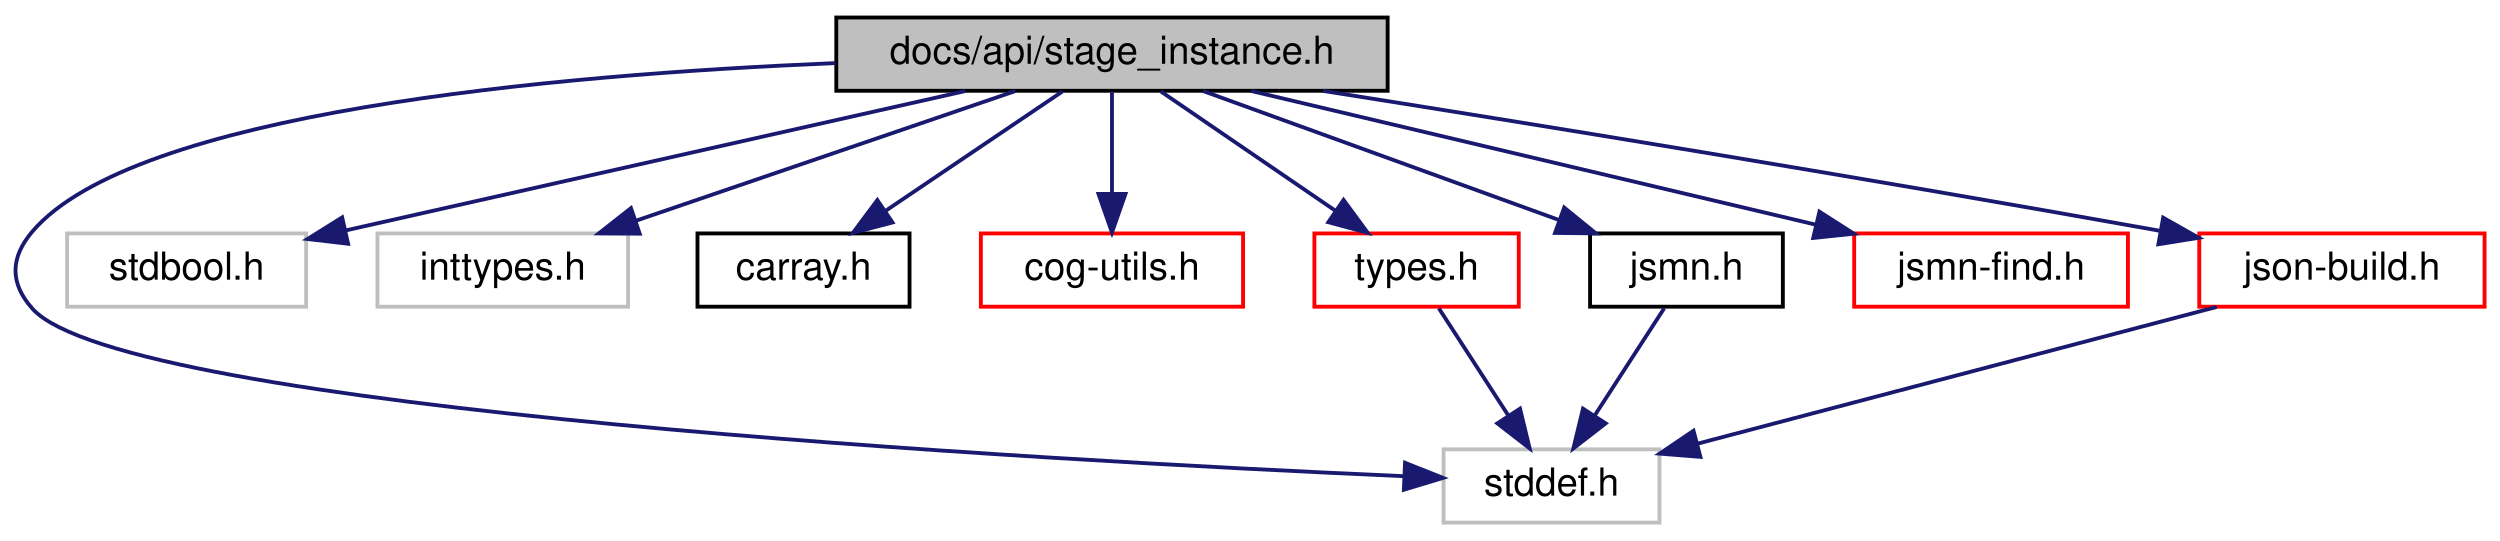
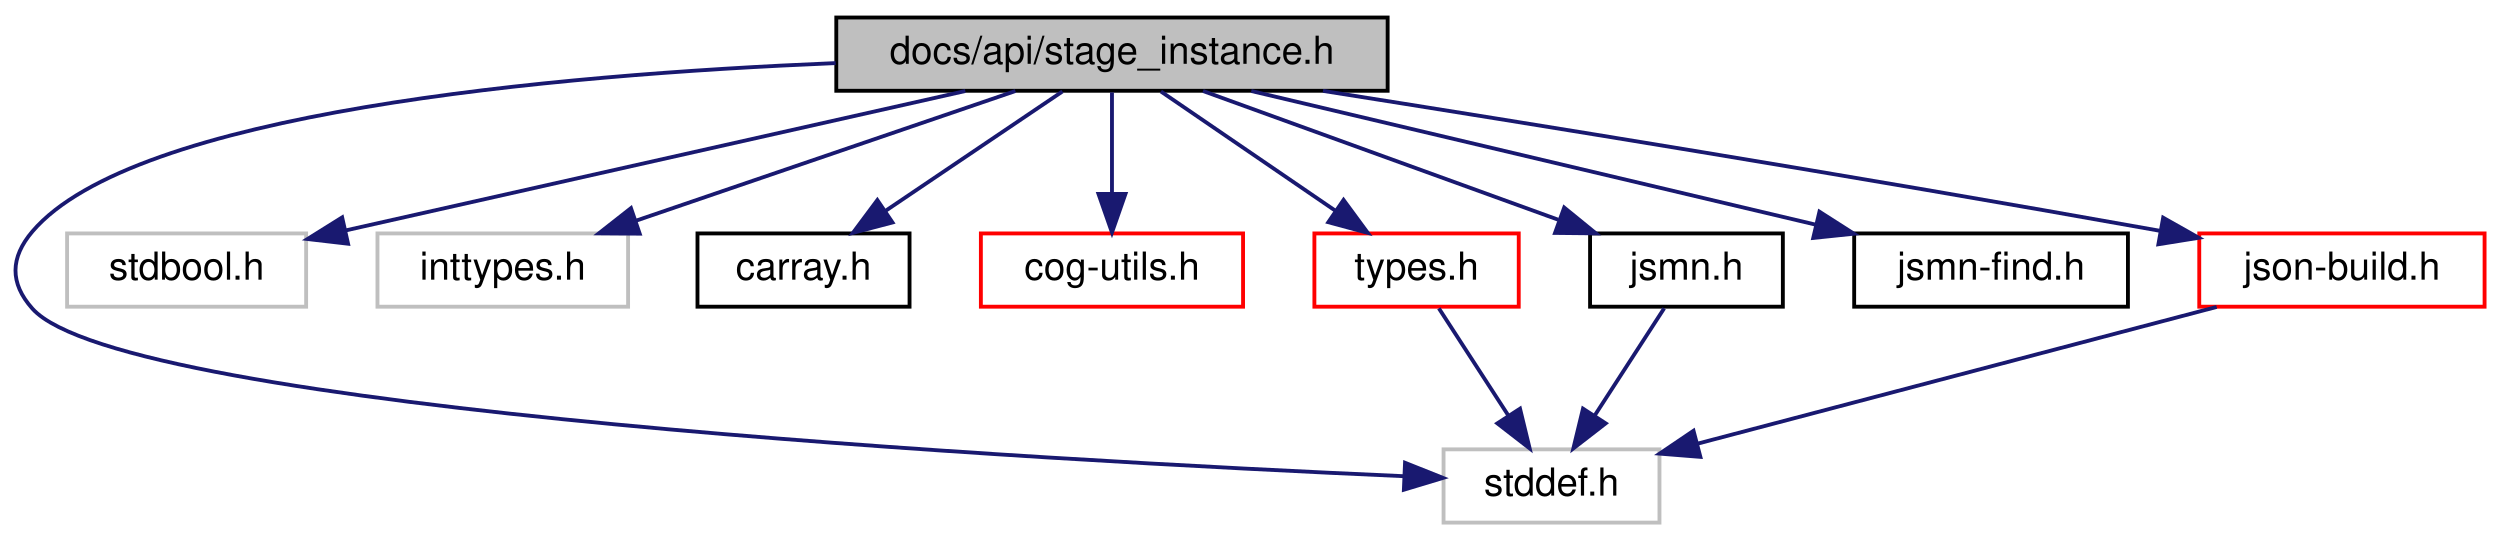
<svg xmlns="http://www.w3.org/2000/svg" xmlns:xlink="http://www.w3.org/1999/xlink" width="648pt" height="140pt" viewBox="0.00 0.00 648.40 140.00">
  <g id="graph0" class="graph" transform="scale(1 1) rotate(0) translate(4 136)">
    <g id="node1" class="node">
      <g id="a_node1">
        <a xlink:title="Generated code.">
          <polygon fill="#bfbfbf" stroke="black" points="212.9,-112.5 212.9,-131.5 355.9,-131.5 355.9,-112.5 212.9,-112.5" />
          <text text-anchor="middle" x="284.4" y="-119.5" font-family="Helvetica,sans-Serif" font-size="10.00">docs/api/stage_instance.h</text>
        </a>
      </g>
    </g>
    <g id="node2" class="node">
      <g id="a_node2">
        <a xlink:title=" ">
          <polygon fill="none" stroke="#bfbfbf" points="370.4,-0.5 370.4,-19.5 426.4,-19.5 426.4,-0.5 370.4,-0.5" />
          <text text-anchor="middle" x="398.4" y="-7.5" font-family="Helvetica,sans-Serif" font-size="10.00">stddef.h</text>
        </a>
      </g>
    </g>
    <g id="edge1" class="edge">
      <path fill="none" stroke="midnightblue" d="M212.73,-119.68C138.79,-116.61 30.67,-106.82 4.4,-76 -1.36,-69.23 -1.52,-62.63 4.4,-56 27.85,-29.72 265.52,-16.7 359.98,-12.54" />
      <polygon fill="midnightblue" stroke="midnightblue" points="360.41,-16.02 370.25,-12.09 360.11,-9.03 360.41,-16.02" />
    </g>
    <g id="node3" class="node">
      <g id="a_node3">
        <a xlink:title=" ">
          <polygon fill="none" stroke="#bfbfbf" points="13.4,-56.5 13.4,-75.5 75.4,-75.5 75.4,-56.5 13.4,-56.5" />
          <text text-anchor="middle" x="44.4" y="-63.5" font-family="Helvetica,sans-Serif" font-size="10.00">stdbool.h</text>
        </a>
      </g>
    </g>
    <g id="edge2" class="edge">
      <path fill="none" stroke="midnightblue" d="M246.37,-112.44C202.5,-102.57 130.64,-86.4 85.51,-76.25" />
      <polygon fill="midnightblue" stroke="midnightblue" points="86.27,-72.83 75.75,-74.05 84.74,-79.66 86.27,-72.83" />
    </g>
    <g id="node4" class="node">
      <g id="a_node4">
        <a xlink:title=" ">
          <polygon fill="none" stroke="#bfbfbf" points="93.9,-56.5 93.9,-75.5 158.9,-75.5 158.9,-56.5 93.9,-56.5" />
          <text text-anchor="middle" x="126.4" y="-63.5" font-family="Helvetica,sans-Serif" font-size="10.00">inttypes.h</text>
        </a>
      </g>
    </g>
    <g id="edge3" class="edge">
      <path fill="none" stroke="midnightblue" d="M259.36,-112.44C232.78,-103.36 190.59,-88.94 160.88,-78.78" />
      <polygon fill="midnightblue" stroke="midnightblue" points="161.91,-75.44 151.32,-75.52 159.65,-82.06 161.91,-75.44" />
    </g>
    <g id="node5" class="node">
      <g id="a_node5">
        <a xlink:href="carray_8h.html" target="_top" xlink:title=" ">
          <polygon fill="none" stroke="black" points="176.9,-56.5 176.9,-75.5 231.9,-75.5 231.9,-56.5 176.9,-56.5" />
          <text text-anchor="middle" x="204.4" y="-63.5" font-family="Helvetica,sans-Serif" font-size="10.00">carray.h</text>
        </a>
      </g>
    </g>
    <g id="edge4" class="edge">
      <path fill="none" stroke="midnightblue" d="M271.55,-112.32C259.18,-103.98 240.27,-91.21 225.66,-81.35" />
      <polygon fill="midnightblue" stroke="midnightblue" points="227.47,-78.35 217.22,-75.65 223.55,-84.15 227.47,-78.35" />
    </g>
    <g id="node6" class="node">
      <g id="a_node6">
        <a xlink:href="cog-utils_8h.html" target="_top" xlink:title=" ">
          <polygon fill="none" stroke="red" points="250.4,-56.5 250.4,-75.5 318.4,-75.5 318.4,-56.5 250.4,-56.5" />
          <text text-anchor="middle" x="284.4" y="-63.5" font-family="Helvetica,sans-Serif" font-size="10.00">cog-utils.h</text>
        </a>
      </g>
    </g>
    <g id="edge5" class="edge">
      <path fill="none" stroke="midnightblue" d="M284.4,-112.08C284.4,-105.01 284.4,-94.86 284.4,-85.99" />
      <polygon fill="midnightblue" stroke="midnightblue" points="287.9,-85.75 284.4,-75.75 280.9,-85.75 287.9,-85.75" />
    </g>
    <g id="node7" class="node">
      <g id="a_node7">
        <a xlink:href="types_8h.html" target="_top" xlink:title=" ">
          <polygon fill="none" stroke="red" points="336.9,-56.5 336.9,-75.5 389.9,-75.5 389.9,-56.5 336.9,-56.5" />
          <text text-anchor="middle" x="363.4" y="-63.5" font-family="Helvetica,sans-Serif" font-size="10.00">types.h</text>
        </a>
      </g>
    </g>
    <g id="edge6" class="edge">
      <path fill="none" stroke="midnightblue" d="M297.09,-112.32C309.3,-103.98 327.98,-91.21 342.4,-81.35" />
      <polygon fill="midnightblue" stroke="midnightblue" points="344.46,-84.19 350.74,-75.65 340.51,-78.41 344.46,-84.19" />
    </g>
    <g id="node8" class="node">
      <g id="a_node8">
        <a xlink:href="jsmn_8h.html" target="_top" xlink:title=" ">
          <polygon fill="none" stroke="black" points="408.4,-56.5 408.4,-75.5 458.4,-75.5 458.4,-56.5 408.4,-56.5" />
          <text text-anchor="middle" x="433.4" y="-63.5" font-family="Helvetica,sans-Serif" font-size="10.00">jsmn.h</text>
        </a>
      </g>
    </g>
    <g id="edge8" class="edge">
      <path fill="none" stroke="midnightblue" d="M308.01,-112.44C332.86,-103.44 372.17,-89.19 400.15,-79.05" />
      <polygon fill="midnightblue" stroke="midnightblue" points="401.69,-82.21 409.9,-75.52 399.31,-75.63 401.69,-82.21" />
    </g>
    <g id="node9" class="node">
      <g id="a_node9">
        <a xlink:href="jsmn-find_8h.html" target="_top" xlink:title=" ">
-           <polygon fill="none" stroke="red" points="476.9,-56.5 476.9,-75.5 547.9,-75.5 547.9,-56.5 476.9,-56.5" />
+           <polygon fill="none" stroke="black" points="476.9,-56.5 476.9,-75.5 547.9,-75.5 547.9,-56.5 476.9,-56.5" />
          <text text-anchor="middle" x="512.4" y="-63.5" font-family="Helvetica,sans-Serif" font-size="10.00">jsmn-find.h</text>
        </a>
      </g>
    </g>
    <g id="edge10" class="edge">
      <path fill="none" stroke="midnightblue" d="M320.53,-112.44C360.17,-103.06 423.87,-87.97 466.89,-77.78" />
      <polygon fill="midnightblue" stroke="midnightblue" points="467.89,-81.14 476.82,-75.43 466.28,-74.33 467.89,-81.14" />
    </g>
    <g id="node10" class="node">
      <g id="a_node10">
        <a xlink:href="json-build_8h.html" target="_top" xlink:title=" ">
          <polygon fill="none" stroke="red" points="566.4,-56.5 566.4,-75.5 640.4,-75.5 640.4,-56.5 566.4,-56.5" />
          <text text-anchor="middle" x="603.4" y="-63.5" font-family="Helvetica,sans-Serif" font-size="10.00">json-build.h</text>
        </a>
      </g>
    </g>
    <g id="edge11" class="edge">
      <path fill="none" stroke="midnightblue" d="M339.13,-112.47C392.15,-104.1 475.09,-90.71 556.36,-76.15" />
      <polygon fill="midnightblue" stroke="midnightblue" points="557.04,-79.58 566.26,-74.37 555.8,-72.69 557.04,-79.58" />
    </g>
    <g id="edge7" class="edge">
      <path fill="none" stroke="midnightblue" d="M369.18,-56.08C374.07,-48.53 381.23,-37.49 387.23,-28.23" />
      <polygon fill="midnightblue" stroke="midnightblue" points="390.23,-30.05 392.73,-19.75 384.35,-26.24 390.23,-30.05" />
    </g>
    <g id="edge9" class="edge">
      <path fill="none" stroke="midnightblue" d="M427.62,-56.08C422.73,-48.53 415.57,-37.49 409.57,-28.23" />
      <polygon fill="midnightblue" stroke="midnightblue" points="412.45,-26.24 404.07,-19.75 406.57,-30.05 412.45,-26.24" />
    </g>
    <g id="edge12" class="edge">
      <path fill="none" stroke="midnightblue" d="M570.92,-56.44C534.33,-46.81 474.95,-31.17 436.29,-20.98" />
      <polygon fill="midnightblue" stroke="midnightblue" points="437.01,-17.55 426.45,-18.39 435.23,-24.32 437.01,-17.55" />
    </g>
  </g>
</svg>
